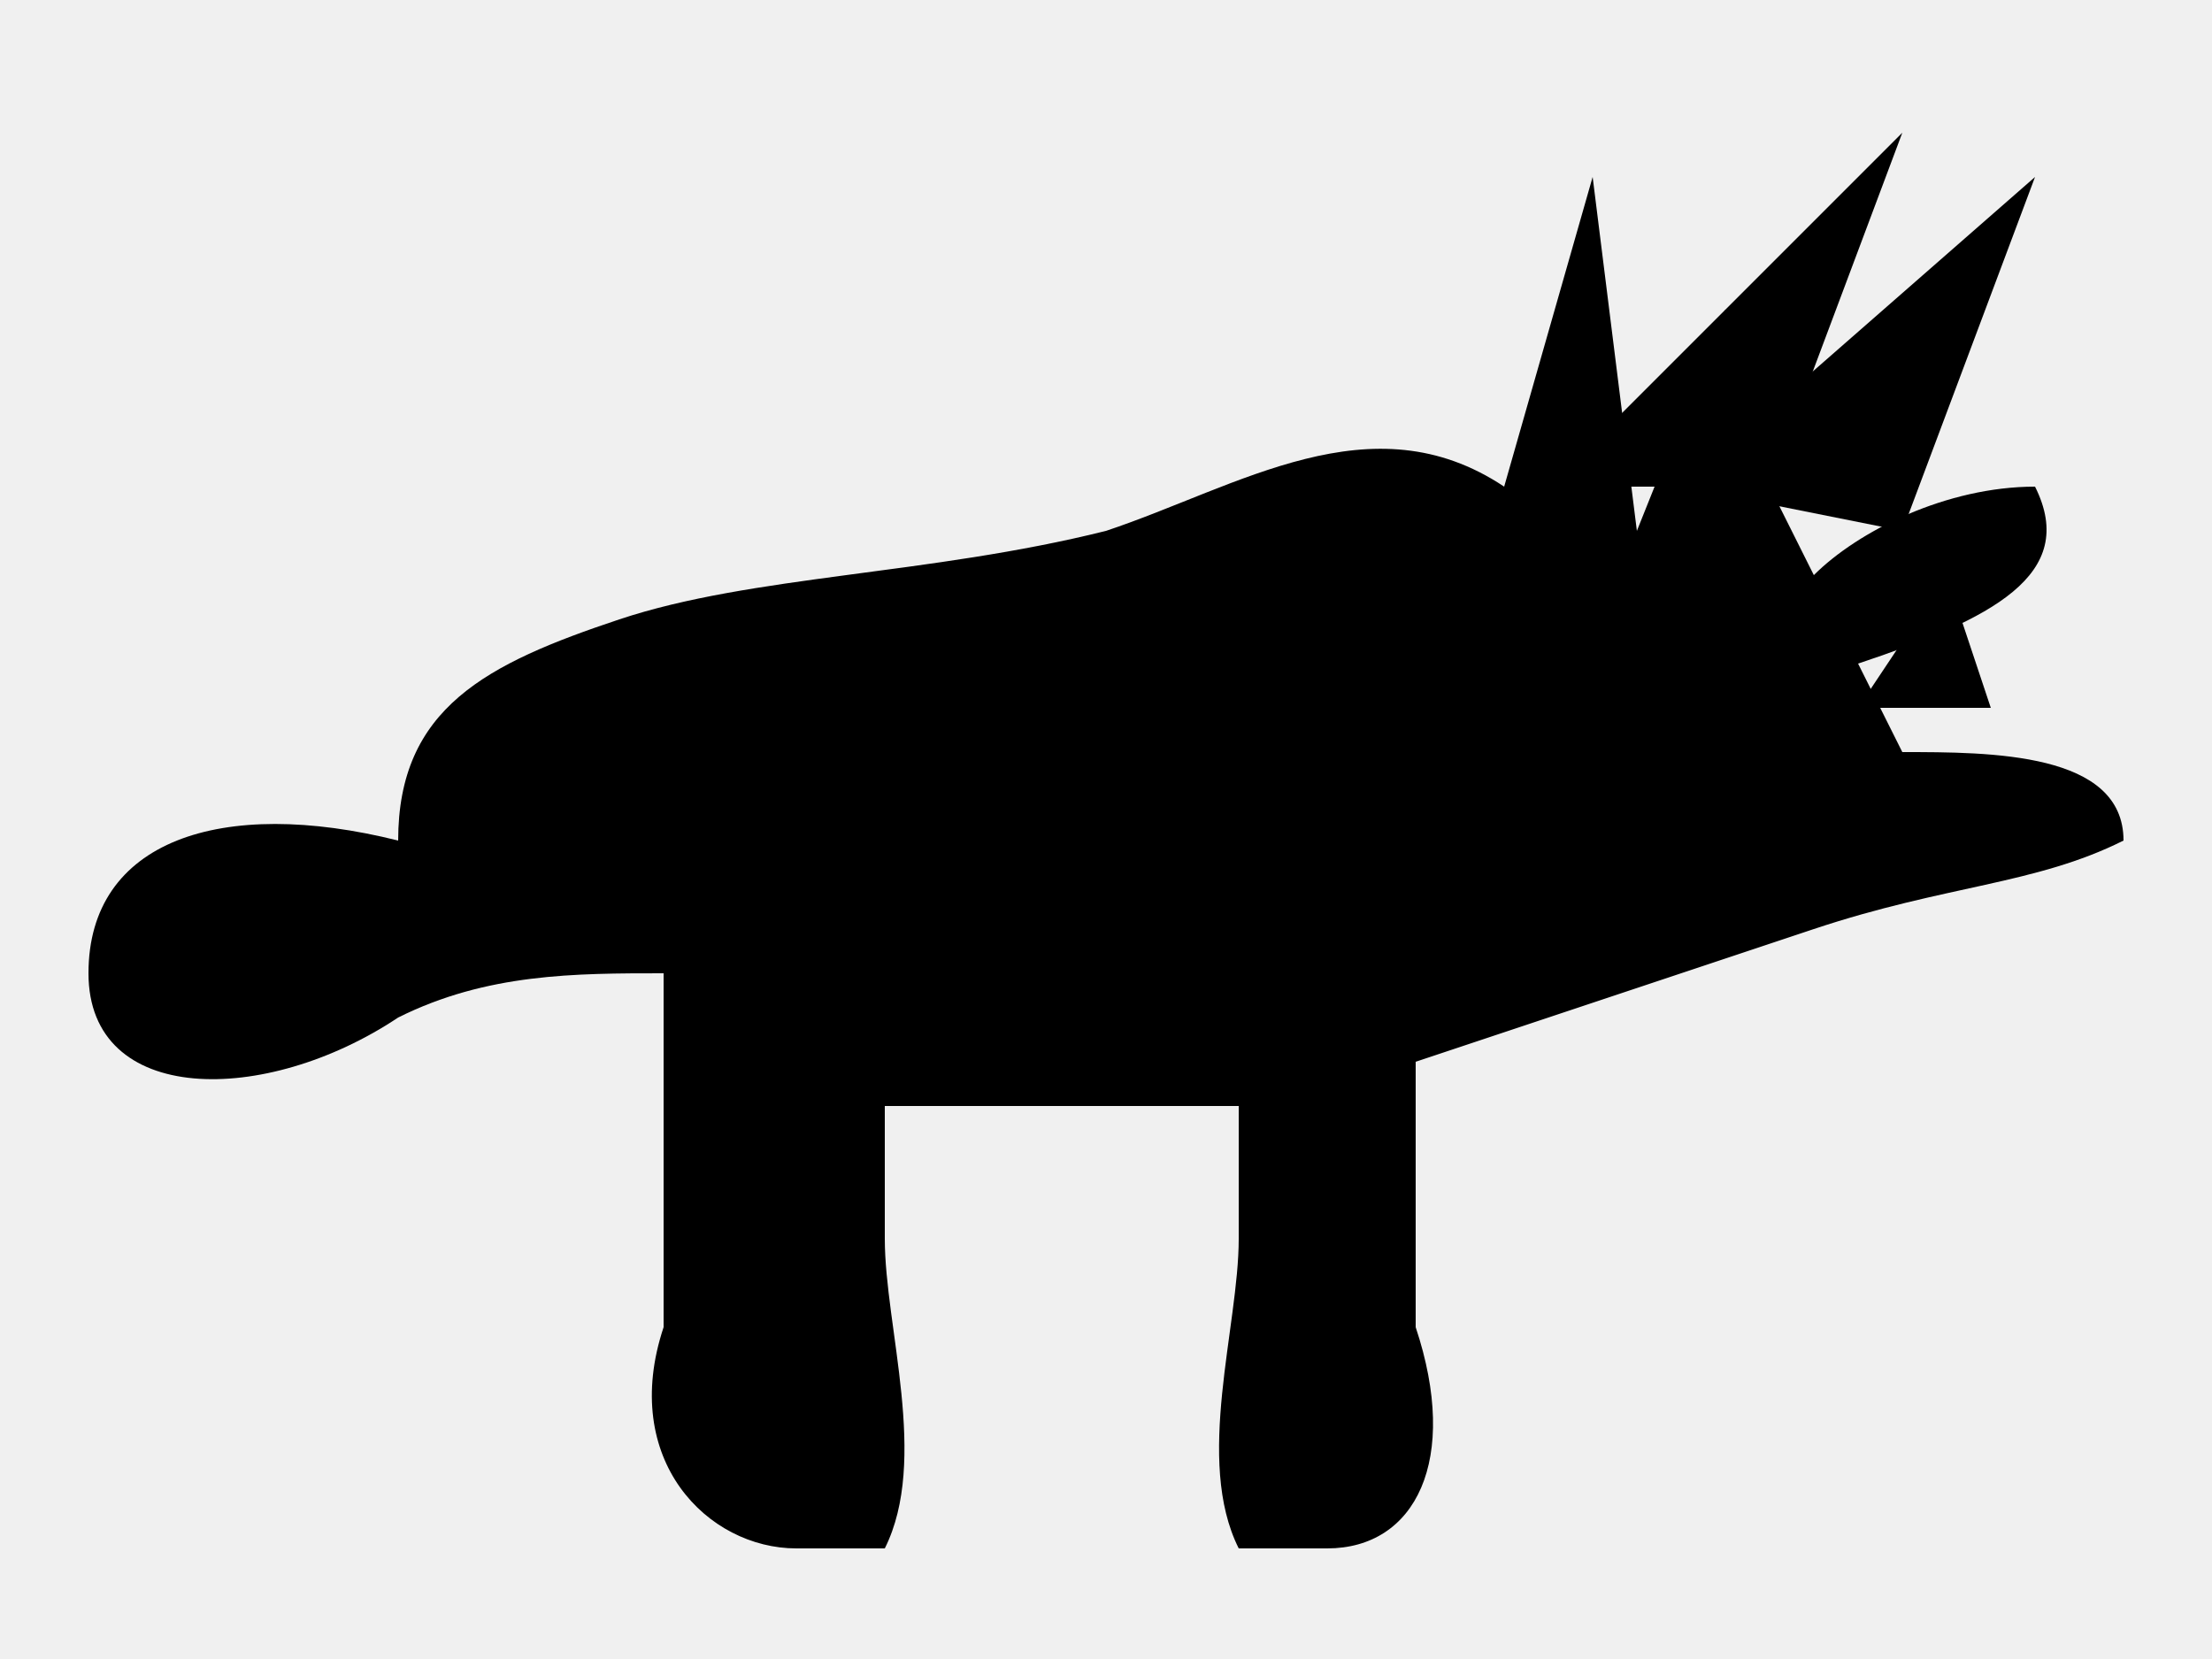
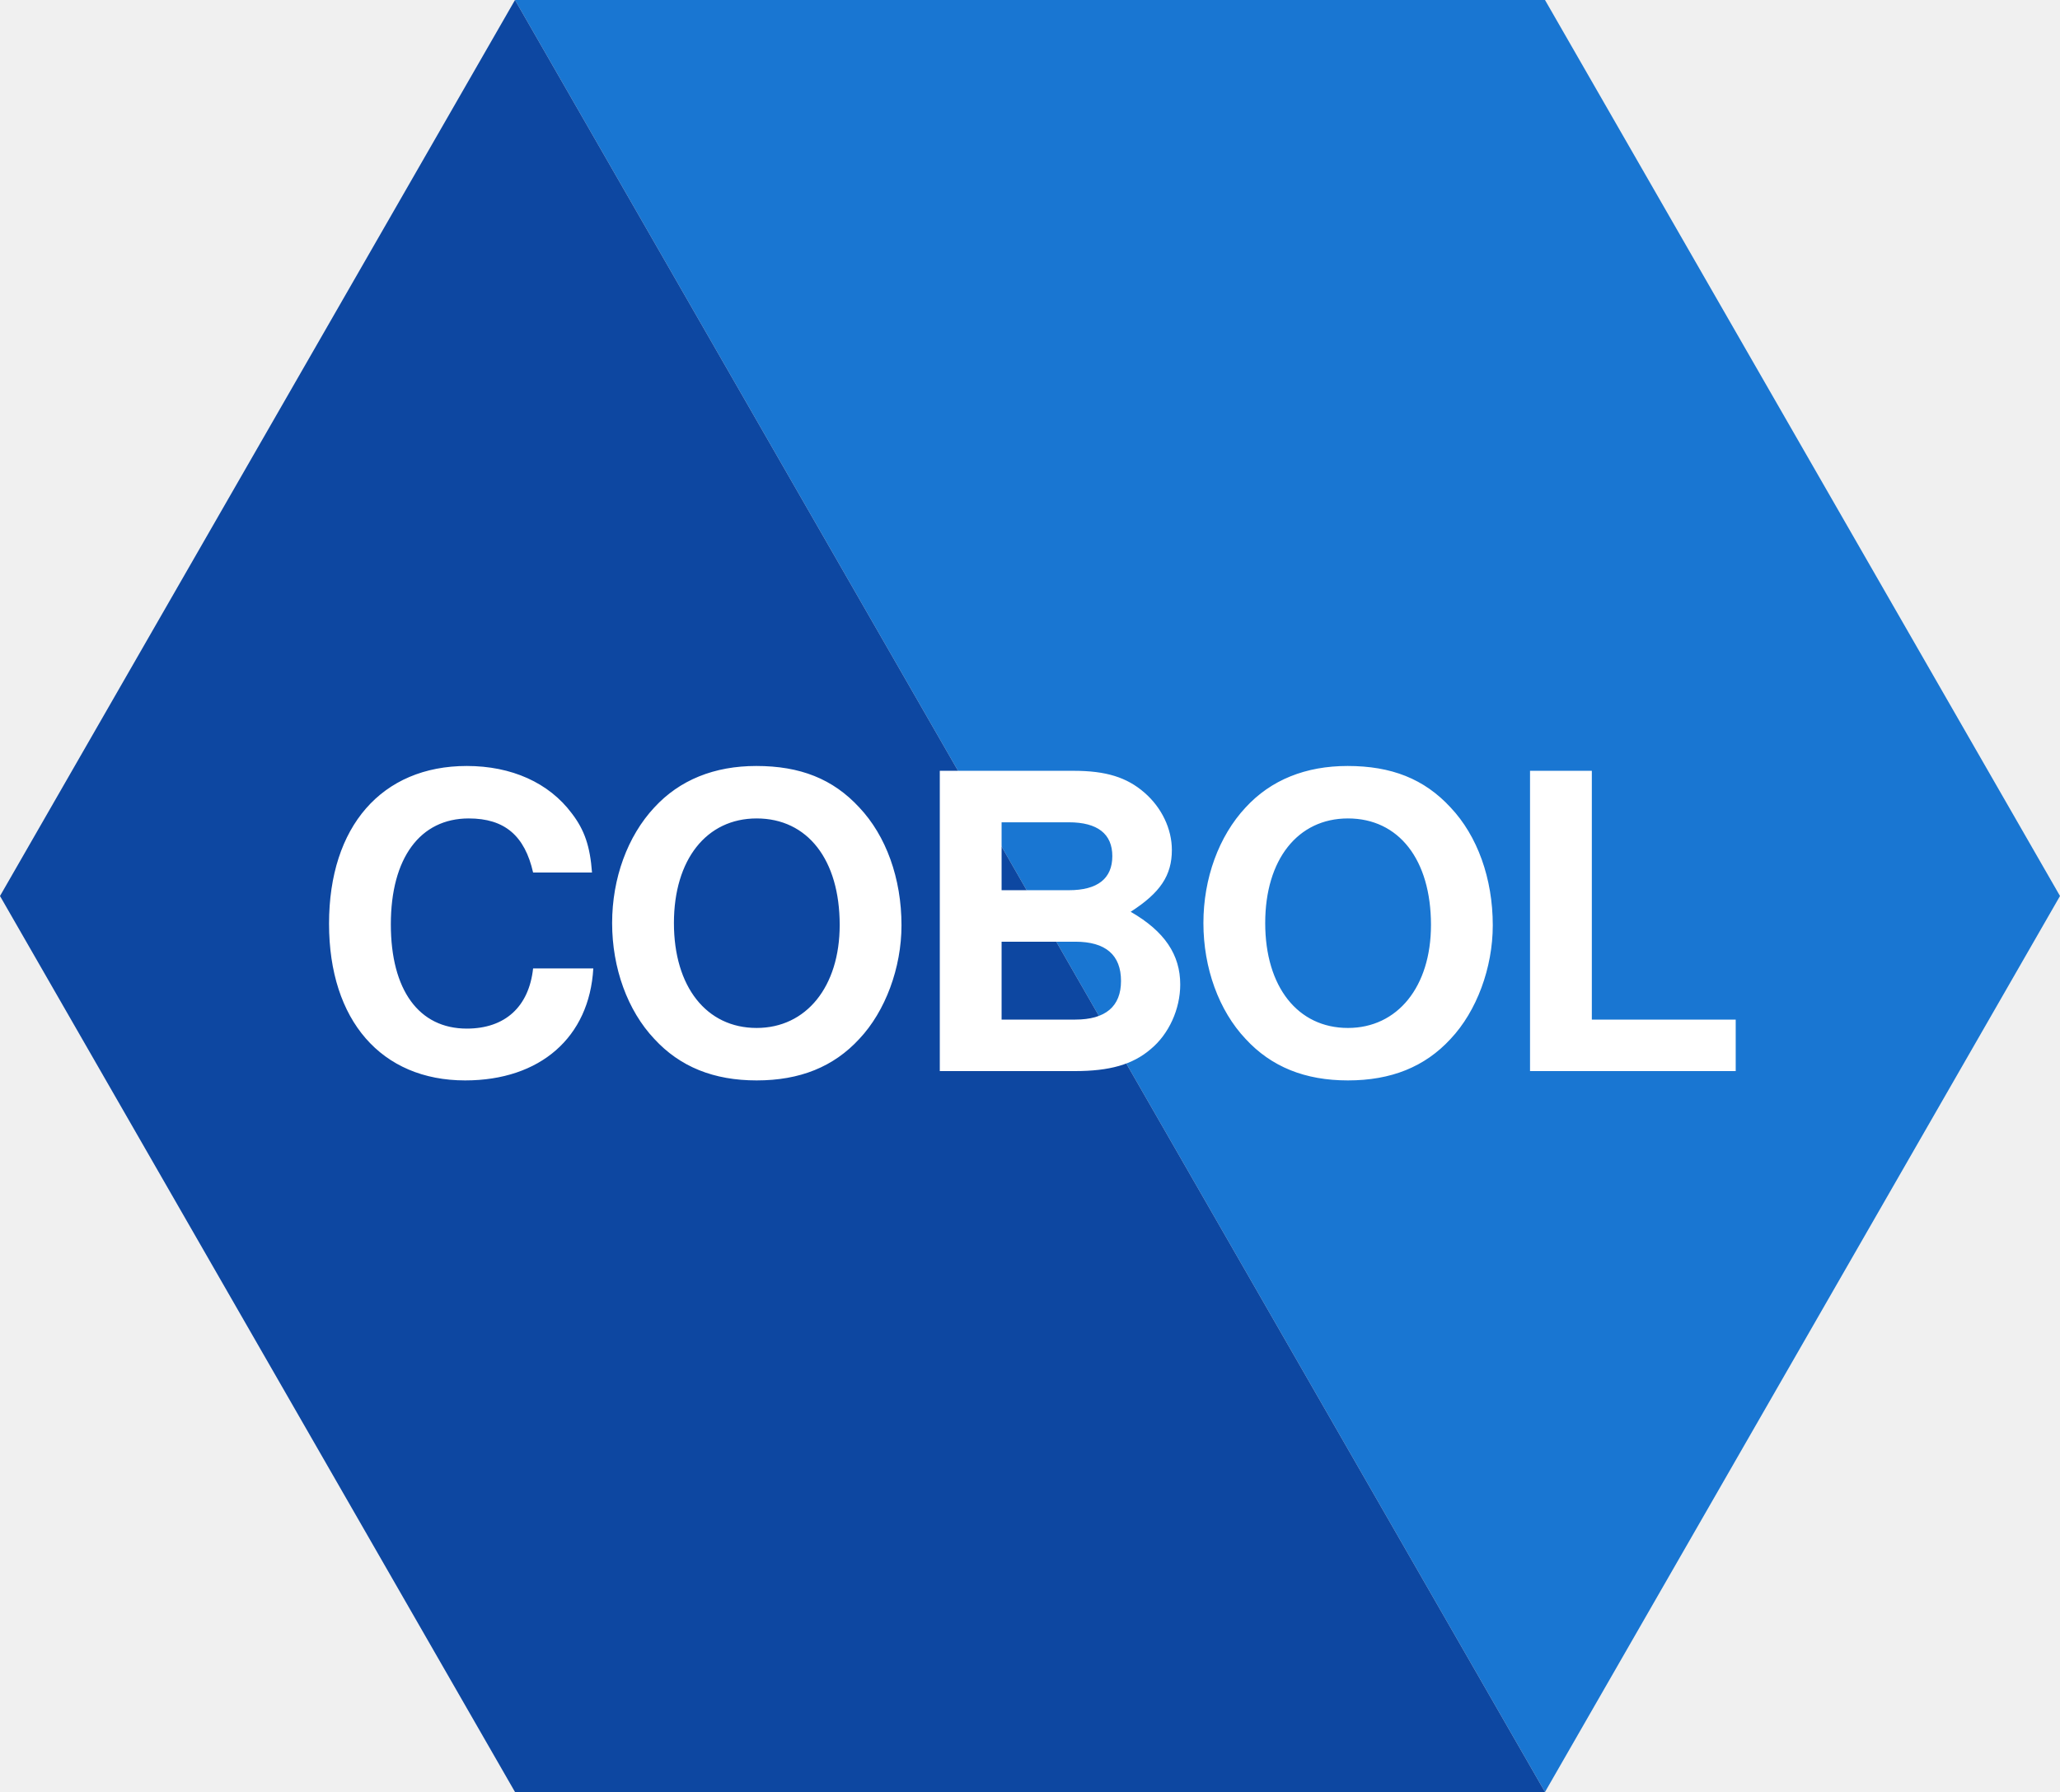
- <svg xmlns="http://www.w3.org/2000/svg" viewBox="0 0 100 75" fill="currentColor">
-   <path d="     M 18 38     C 10 36, 4 38, 4 44     C 4 50, 12 50, 18 46     C 22 44, 26 44, 30 44     L 30 60     C 28 66, 32 70, 36 70     L 40 70     C 42 66, 40 60, 40 56     L 40 50     L 56 50     L 56 56     C 56 60, 54 66, 56 70     L 60 70     C 64 70, 66 66, 64 60     L 64 48     C 70 46, 76 44, 82 42     C 88 40, 92 40, 96 38     C 96 34, 90 34, 86 34     L 84 30     C 90 28, 94 26, 92 22     C 88 22, 84 24, 82 26     L 80 22     L 78 14     L 74 24     L 72 8     L 68 22     C 62 18, 56 22, 50 24     C 42 26, 34 26, 28 28     C 22 30, 18 32, 18 38     Z   " />
-   <path d="M 70 22 L 86 6 L 80 22 Z" />
-   <path d="M 76 22 L 92 8 L 86 24 Z" />
-   <path d="M 84 32 L 88 26 L 90 32 Z" />
+ <svg xmlns="http://www.w3.org/2000/svg" viewBox="0 0 100 87">
+   <polygon points="25,0 75,0 100,43.5 75,87" fill="#1976D2" />
+   <polygon points="25,0 75,87 25,87 0,43.5" fill="#0D47A1" />
+   <text x="50" y="52" text-anchor="middle" fill="#ffffff" font-family="Arial Black, Helvetica, sans-serif" font-weight="900" font-size="20" letter-spacing="-0.5">COBOL</text>
</svg>
